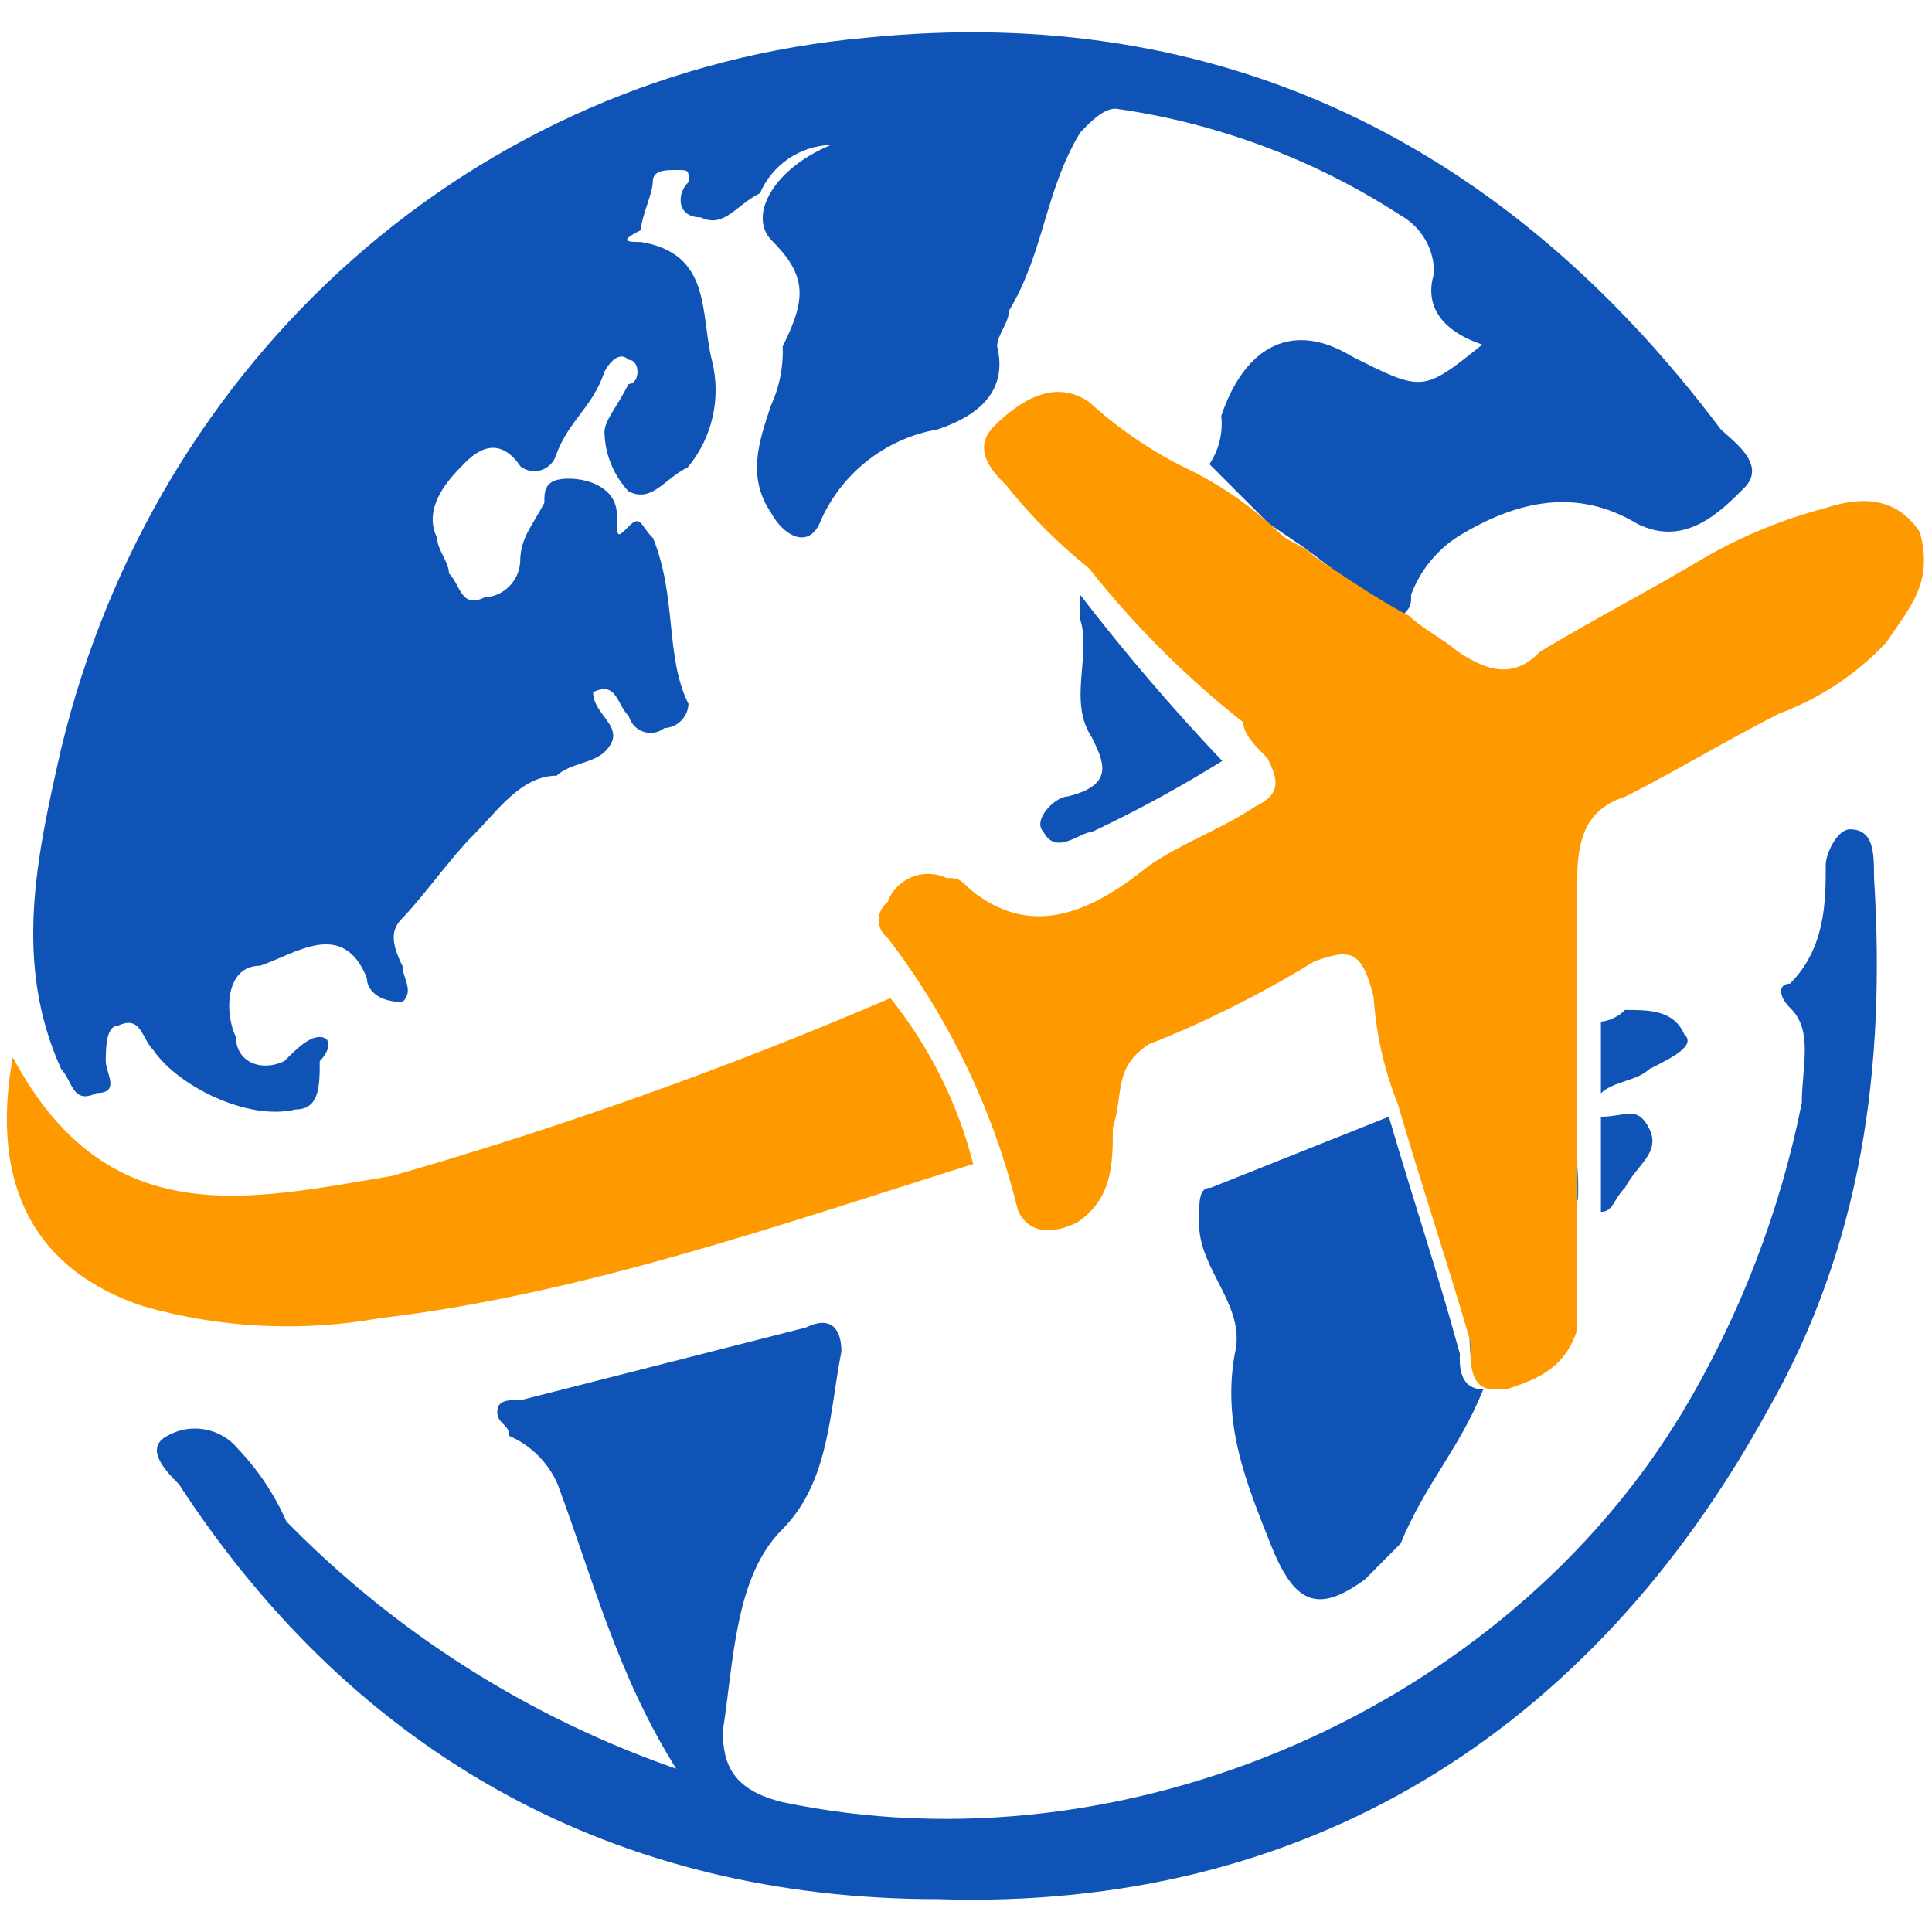
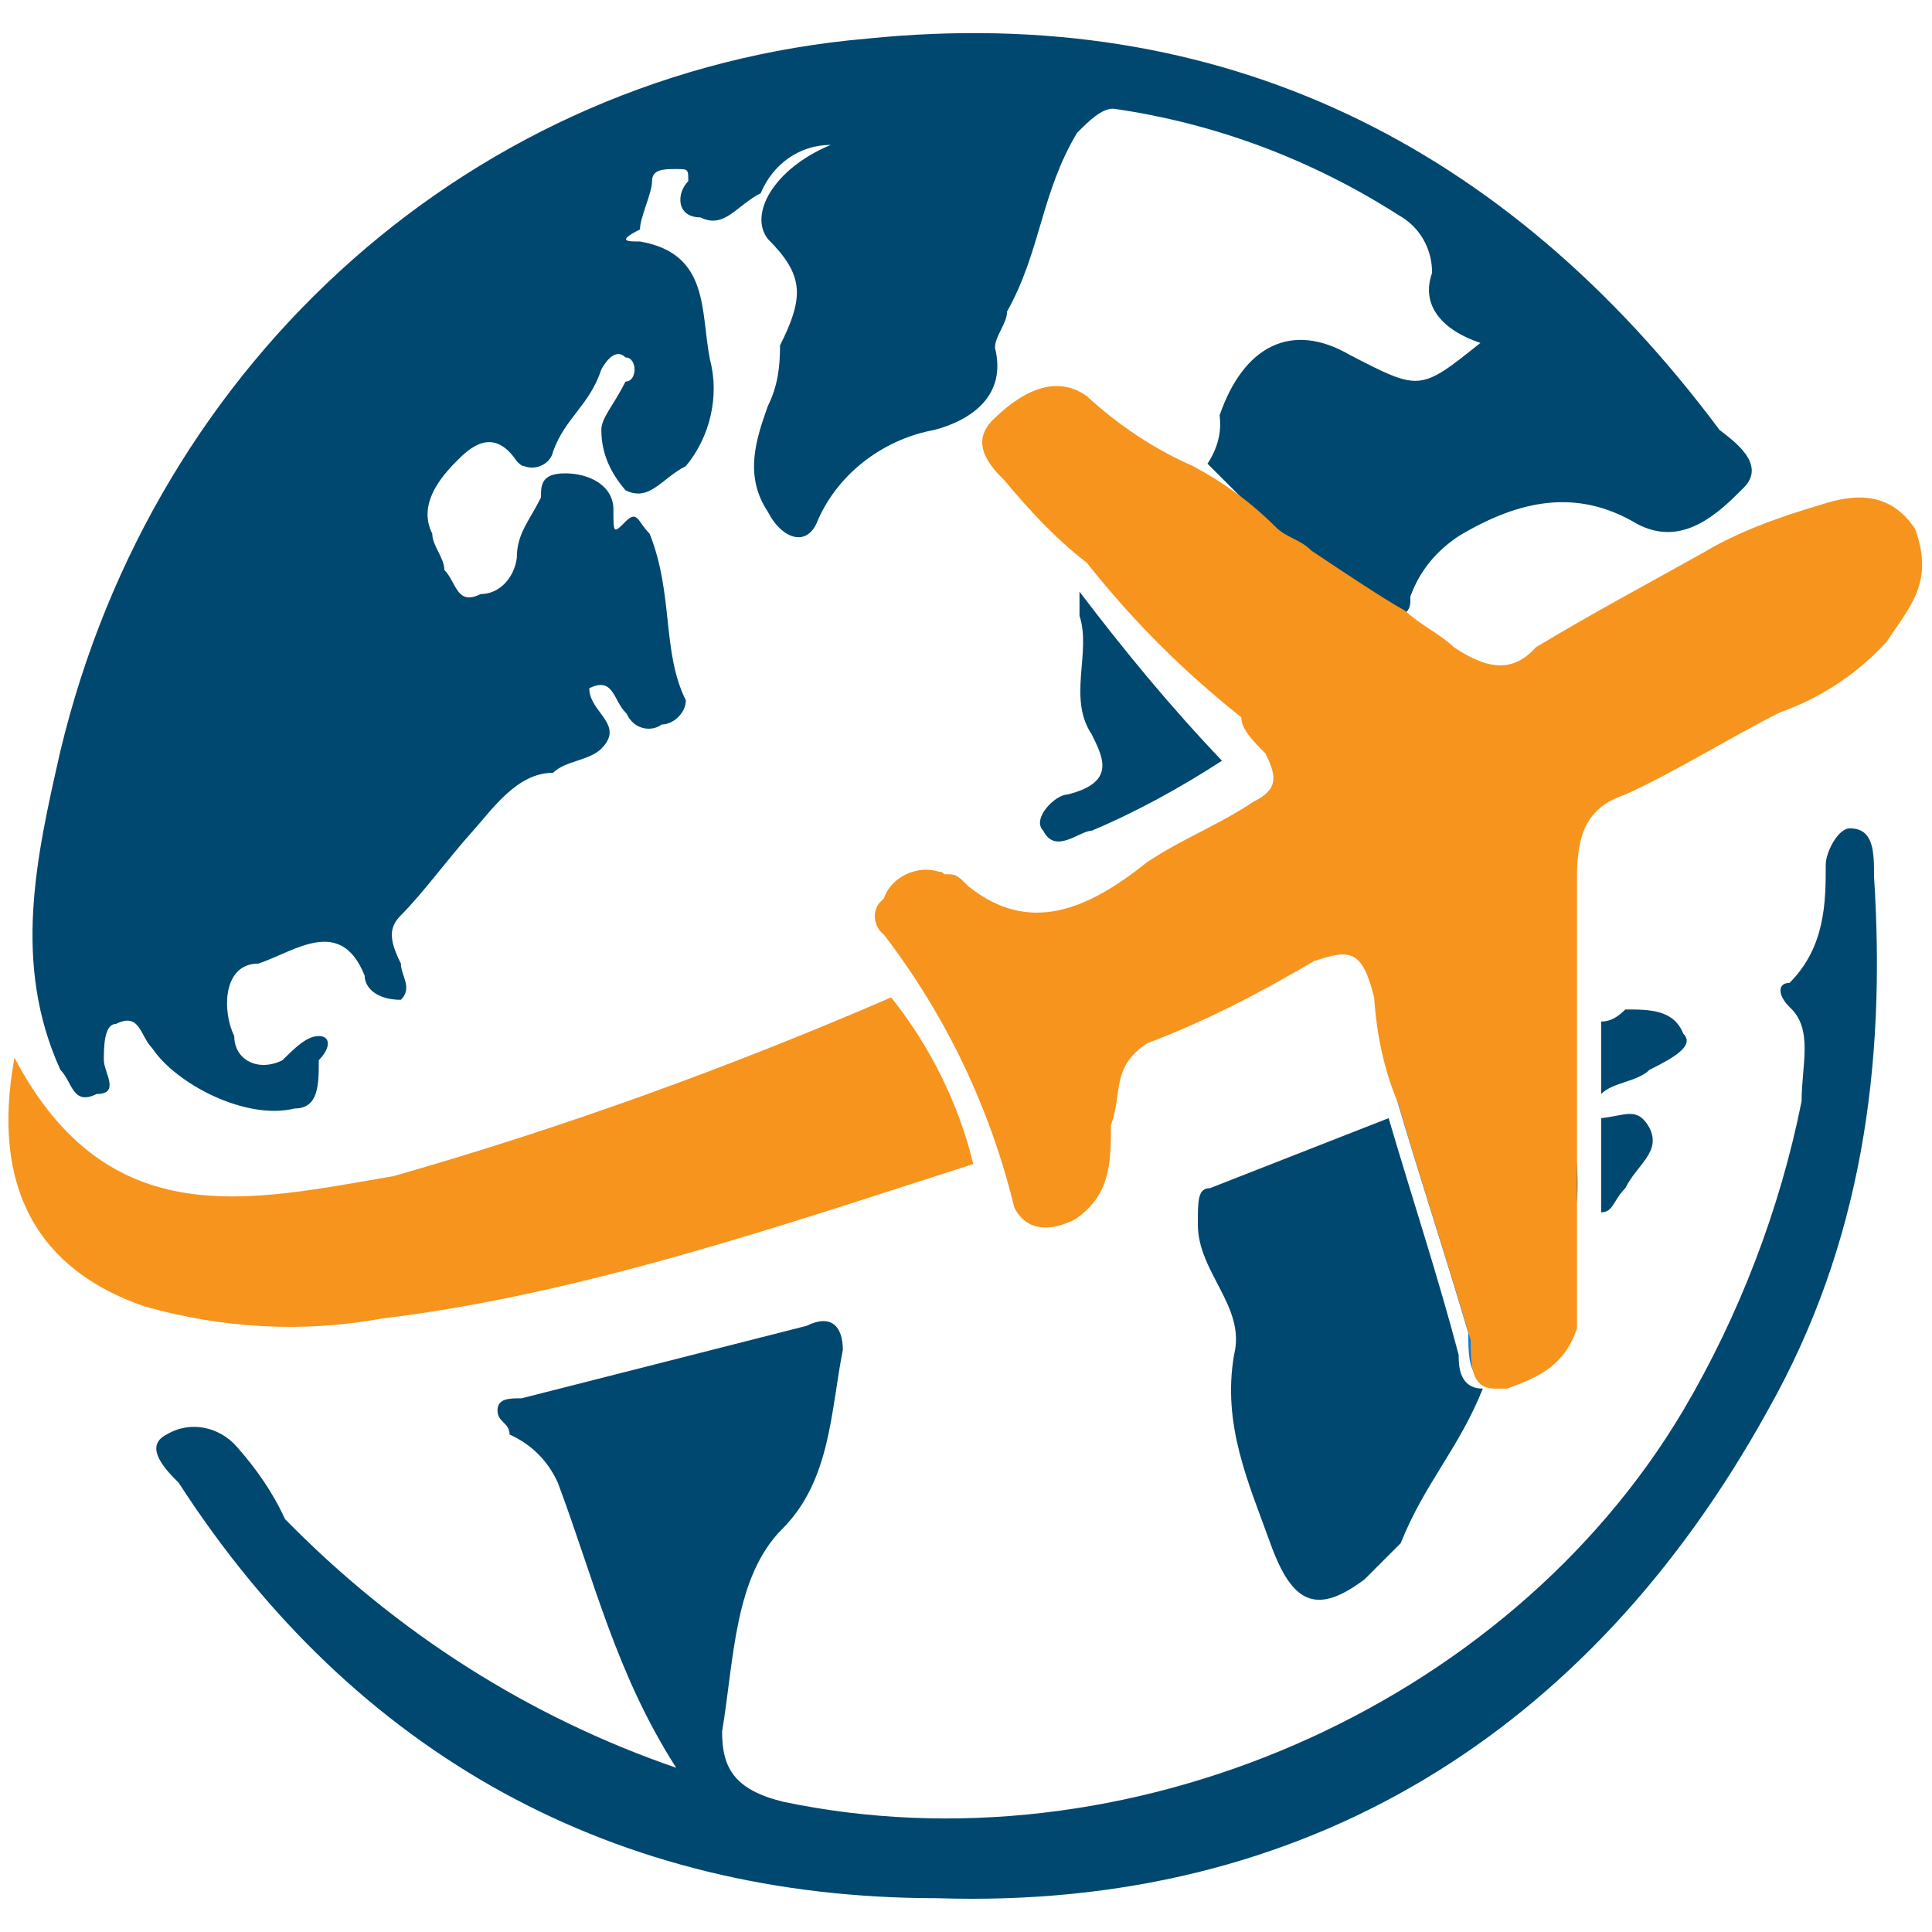
- <svg xmlns="http://www.w3.org/2000/svg" id="Layer_1" data-name="Layer 1" viewBox="0 0 80 80">
-   <defs>
-     <style>.cls-1{fill:#1053b7;}.cls-2{fill:#0d7ad3;}.cls-3{fill:#f90;}</style>
-   </defs>
-   <path class="cls-1" d="M50.61,31.51a52.6,52.6,0,0,1-5.4,2.94c-.49,0-1.47,1-2,0-.49-.49.49-1.47,1-1.47,2-.49,1.47-1.47,1-2.45-1-1.48,0-3.44-.49-4.91v-1A87.87,87.87,0,0,0,50.61,31.51Z" />
-   <path class="cls-1" d="M72.22,20.21c-1,1-2.46,2.46-4.42,1.48-2.46-1.48-4.91-1-7.37.49a4.89,4.89,0,0,0-2,2.45c0,.49,0,.49-.49,1l-3.93-2.95-1.47-1-2.46-2.46a3,3,0,0,0,.49-2c1-2.95,3-3.93,5.41-2.46,2.94,1.48,2.94,1.48,5.4-.49-1.48-.49-2.46-1.47-2-2.94A2.7,2.7,0,0,0,58,8.92,29.11,29.11,0,0,0,46.2,4.5c-.5,0-1,.49-1.48,1-1.47,2.46-1.47,4.91-2.94,7.37,0,.49-.49,1-.49,1.47.49,2-1,2.95-2.46,3.44a6.52,6.52,0,0,0-4.91,3.93c-.49,1-1.47.49-2-.49-1-1.48-.49-2.95,0-4.42a5.36,5.36,0,0,0,.49-2.46c1-2,1-2.94-.49-4.42C31,8.92,32,7,34.41,6a3.31,3.31,0,0,0-2.94,2c-1,.49-1.48,1.47-2.46,1-1,0-1-1-.49-1.47,0-.49,0-.49-.49-.49s-1,0-1,.49-.49,1.47-.49,2c-1,.49-.49.49,0,.49,2.94.49,2.45,2.95,2.94,4.91a5,5,0,0,1-1,4.42c-1,.49-1.47,1.48-2.45,1a3.7,3.7,0,0,1-1-2.45c0-.49.49-1,1-2,.49,0,.49-1,0-1-.5-.49-1,.49-1,.49-.49,1.48-1.47,2-2,3.44a.94.94,0,0,1-1.47.49c-1-1.47-2-.49-2.46,0-1,1-1.47,2-1,2.95,0,.49.49,1,.49,1.47.49.49.49,1.47,1.47,1a1.57,1.57,0,0,0,1.48-1.47c0-1,.49-1.47,1-2.45,0-.5,0-1,1-1s2,.49,2,1.48,0,1,.5.49.49,0,1,.49c1,2.45.49,4.91,1.47,6.87a1.05,1.05,0,0,1-1,1,.93.93,0,0,1-1.47-.49c-.5-.49-.5-1.47-1.48-1,0,1,1.48,1.47.49,2.46-.49.49-1.47.49-2,1-1.47,0-2.46,1.47-3.44,2.45s-2,2.46-2.94,3.44c-.49.49-.49,1,0,2,0,.5.49,1,0,1.48-1,0-1.48-.49-1.48-1-1-2.46-2.94-1-4.42-.5-1.47,0-1.47,2-1,2.95,0,1,1,1.47,2,1,.49-.49,1-1,1.47-1s.49.49,0,1c0,1,0,2-1,2-2,.49-4.91-1-5.89-2.46-.5-.49-.5-1.47-1.48-1-.49,0-.49,1-.49,1.47S5,45.26,4,45.26c-1,.49-1-.5-1.47-1-2-4.42-1-8.83,0-13.25C6.43,14.81,19.68,3,35.89,1.56,50.61.08,62.4,6,71.24,17.76,71.73,18.25,73.2,19.23,72.22,20.21Z" />
-   <path class="cls-1" d="M28,73.24c-2.46-3.93-3.44-7.85-4.91-11.78a3.84,3.84,0,0,0-2-2c0-.49-.5-.49-.5-1s.5-.49,1-.49l11.78-3c1-.49,1.47,0,1.47,1-.49,2.45-.49,5.4-2.45,7.36s-2,5.4-2.46,8.35c0,1.47.49,2.45,2.46,2.94,14.24,3,29.95-3.92,37.31-16.2a40.4,40.4,0,0,0,4.91-12.76c0-1.48.49-3-.49-3.93-.49-.49-.49-1,0-1,1.48-1.48,1.48-3.44,1.48-4.91,0-.49.49-1.48,1-1.48,1,0,1,1,1,2,.49,7.85-.49,15.22-4.42,22.09C65.84,71.77,54.05,79.13,38.83,78.64c-13.26,0-24.06-5.89-31.42-17.18-.49-.49-1.48-1.48-.49-2A2.31,2.31,0,0,1,9.86,60a10.47,10.47,0,0,1,2,3A41.78,41.78,0,0,0,28,73.24Z" />
-   <path class="cls-1" d="M61.42,57.53C60.43,60,59,61.46,58,63.91l-1.47,1.48c-2,1.47-2.95,1-3.93-1.48s-2-4.91-1.47-7.85c.49-2-1.48-3.44-1.48-5.4,0-1,0-1.48.49-1.48l7.37-2.94c1,3.43,2,6.38,2.94,9.82C60.43,56.55,60.43,57.53,61.42,57.53Z" />
-   <path class="cls-1" d="M68.29,44.27c-.49.49-1.47.49-2,1V42.31a1.71,1.71,0,0,0,1-.49c1,0,2,0,2.45,1C70.25,43.29,69.27,43.78,68.29,44.27Z" />
-   <path class="cls-1" d="M68.29,46.73c.49,1-.49,1.47-1,2.45-.49.49-.49,1-1,1V46.24C67.31,46.24,67.8,45.75,68.29,46.73Z" />
-   <path class="cls-2" d="M65.34,49.67a8.5,8.5,0,0,1-2,2.46,3.71,3.71,0,0,0-1,2c0,1,0,2.46-.49,2.95-1,0-1-1-1-2-1-3.43-2-6.38-3-9.81a7.07,7.07,0,0,0,3-1c1-.49,2.45-.49,2.94-1.47.49-.49.49-.49,1-.49v2.95c-.49,0-.49.49-1,.49h1A10.79,10.79,0,0,1,65.34,49.67Z" />
-   <path class="cls-3" d="M78.11,26.6a11.6,11.6,0,0,1-4.42,2.94c-2,1-4.42,2.46-6.38,3.44-1.47.49-2,1.47-2,3.44V53.6h0v1.47c-.49,1.48-1.47,2-2.94,2.46h-.49c-1,0-1-1-1-2-1-3.44-2-6.39-3-9.82a14.43,14.43,0,0,1-1-4.42c-.49-2-1-2-2.46-1.48a44.07,44.07,0,0,1-6.87,3.44c-1.47,1-1,2-1.47,3.44,0,1.47,0,2.94-1.48,3.93-1,.49-2,.49-2.45-.5a30.25,30.25,0,0,0-5.4-11.29.92.92,0,0,1,0-1.47,1.79,1.79,0,0,1,2.45-1c.49,0,.49,0,1,.49,2.46,2,4.91,1,7.37-1,1.47-1,2.94-1.48,4.42-2.46,1-.49,1-1,.49-2-.49-.49-1-1-1-1.48a39,39,0,0,1-6.39-6.38,22.22,22.22,0,0,1-3.43-3.44c-.49-.49-1.48-1.47-.49-2.45s2.45-2,3.92-1a17.36,17.36,0,0,0,4.42,2.94h0a15,15,0,0,1,3.44,2.46c.49.49,1,.49,1.47,1,1.48,1,3,2,3.93,2.46.49.49,1.47,1,2,1.47,1.48,1,2.46,1,3.44,0,2.46-1.47,4.42-2.46,6.88-3.93a20.38,20.38,0,0,1,4.91-2c1.47-.49,2.94-.49,3.92,1C80.07,24.14,79.09,25.12,78.11,26.6Z" />
-   <path class="cls-3" d="M40.3,48.2c-7.85,2.46-16.2,5.4-24.55,6.38a21.86,21.86,0,0,1-9.82-.49C1.52,52.62-.45,49.18.53,43.78c3.93,7.37,9.82,5.89,15.72,4.91a173.9,173.9,0,0,0,20.62-7.36A18.14,18.14,0,0,1,40.3,48.2Z" />
+ <svg xmlns="http://www.w3.org/2000/svg" version="1.1" id="Layer_1" x="0px" y="0px" viewBox="0 0 80 80" style="enable-background:new 0 0 80 80;" xml:space="preserve">
+   <style type="text/css">
+ 	.st0{fill:#004870;}
+ 	.st1{fill:#0D7AD3;}
+ 	.st2{fill:#F7941D;}
+ </style>
+   <path class="st0" d="M50.6,31.5c-1.7,1.1-3.5,2.1-5.4,2.9c-0.5,0-1.5,1-2,0c-0.5-0.5,0.5-1.5,1-1.5c2-0.5,1.5-1.5,1-2.5  c-1-1.5,0-3.4-0.5-4.9v-1C46.6,27,48.5,29.3,50.6,31.5z" />
+   <path class="st0" d="M72.2,20.2c-1,1-2.5,2.5-4.4,1.5c-2.5-1.5-4.9-1-7.4,0.5c-0.9,0.6-1.6,1.4-2,2.5c0,0.5,0,0.5-0.5,1l-3.9-3  l-1.5-1l-2.5-2.5c0.4-0.6,0.6-1.3,0.5-2c1-2.9,3-3.9,5.4-2.5c2.9,1.5,2.9,1.5,5.4-0.5c-1.5-0.5-2.5-1.5-2-2.9c0-1-0.5-1.9-1.4-2.4  c-3.6-2.3-7.6-3.8-11.8-4.4c-0.5,0-1,0.5-1.5,1c-1.5,2.5-1.5,4.9-2.9,7.4c0,0.5-0.5,1-0.5,1.5c0.5,2-1,3-2.5,3.4  c-2.2,0.4-4.1,1.9-4.9,3.9c-0.5,1-1.5,0.5-2-0.5c-1-1.5-0.5-3,0-4.4c0.4-0.8,0.5-1.6,0.5-2.5c1-2,1-2.9-0.5-4.4C31,8.9,32,7,34.4,6  c-1.3,0-2.4,0.8-2.9,2c-1,0.5-1.5,1.5-2.5,1c-1,0-1-1-0.5-1.5C28.5,7,28.5,7,28,7s-1,0-1,0.5s-0.5,1.5-0.5,2c-1,0.5-0.5,0.5,0,0.5  c2.9,0.5,2.5,2.9,2.9,4.9c0.4,1.5,0,3.2-1,4.4c-1,0.5-1.5,1.5-2.5,1c-0.6-0.7-1-1.5-1-2.5c0-0.5,0.5-1,1-2c0.5,0,0.5-1,0-1  c-0.5-0.5-1,0.5-1,0.5c-0.5,1.5-1.5,2-2,3.4c-0.1,0.5-0.7,0.8-1.2,0.6c-0.1,0-0.2-0.1-0.3-0.2c-1-1.5-2-0.5-2.5,0c-1,1-1.5,2-1,3  c0,0.5,0.5,1,0.5,1.5c0.5,0.5,0.5,1.5,1.5,1c0.8,0,1.4-0.7,1.5-1.5c0-1,0.5-1.5,1-2.5c0-0.5,0-1,1-1s2,0.5,2,1.5s0,1,0.5,0.5  s0.5,0,1,0.5c1,2.5,0.5,4.9,1.5,6.9c0,0.5-0.5,1-1,1c-0.4,0.3-1,0.2-1.3-0.2c-0.1-0.1-0.1-0.2-0.2-0.3c-0.5-0.5-0.5-1.5-1.5-1  c0,1,1.5,1.5,0.5,2.5c-0.5,0.5-1.5,0.5-2,1c-1.5,0-2.5,1.5-3.4,2.5s-2,2.5-2.9,3.4c-0.5,0.5-0.5,1,0,2c0,0.5,0.5,1,0,1.5  c-1,0-1.5-0.5-1.5-1c-1-2.5-2.9-1-4.4-0.5c-1.5,0-1.5,2-1,3c0,1,1,1.5,2,1c0.5-0.5,1-1,1.5-1s0.5,0.5,0,1c0,1,0,2-1,2  c-2,0.5-4.9-1-5.9-2.5c-0.5-0.5-0.5-1.5-1.5-1c-0.5,0-0.5,1-0.5,1.5S5,45.3,4,45.3c-1,0.5-1-0.5-1.5-1c-2-4.4-1-8.8,0-13.2  C6.4,14.8,19.7,3,35.9,1.6C50.6,0.1,62.4,6,71.2,17.8C71.7,18.2,73.2,19.2,72.2,20.2z" />
+   <path class="st0" d="M28,73.2c-2.5-3.9-3.4-7.8-4.9-11.8c-0.4-0.9-1.1-1.6-2-2c0-0.5-0.5-0.5-0.5-1s0.5-0.5,1-0.5l11.8-3  c1-0.5,1.5,0,1.5,1c-0.5,2.5-0.5,5.4-2.5,7.4c-2,2-2,5.4-2.5,8.4c0,1.5,0.5,2.4,2.5,2.9c14.2,3,30-3.9,37.3-16.2  c2.3-3.9,4-8.3,4.9-12.8c0-1.5,0.5-3-0.5-3.9c-0.5-0.5-0.5-1,0-1c1.5-1.5,1.5-3.4,1.5-4.9c0-0.5,0.5-1.5,1-1.5c1,0,1,1,1,2  c0.5,7.8-0.5,15.2-4.4,22.1C65.8,71.8,54,79.1,38.8,78.6c-13.3,0-24.1-5.9-31.4-17.2c-0.5-0.5-1.5-1.5-0.5-2c1-0.6,2.2-0.3,2.9,0.5  c0.8,0.9,1.5,1.9,2,3C16.4,67.6,21.9,71.1,28,73.2z" />
+   <path class="st0" d="M61.4,57.5c-1,2.5-2.4,3.9-3.4,6.4l-1.5,1.5c-2,1.5-3,1-3.9-1.5s-2-4.9-1.5-7.8c0.5-2-1.5-3.4-1.5-5.4  c0-1,0-1.5,0.5-1.5l7.4-2.9c1,3.4,2,6.4,2.9,9.8C60.4,56.5,60.4,57.5,61.4,57.5z" />
+   <path class="st0" d="M68.3,44.3c-0.5,0.5-1.5,0.5-2,1v-3c0.4,0,0.7-0.2,1-0.5c1,0,2,0,2.4,1C70.2,43.3,69.3,43.8,68.3,44.3z" />
+   <path class="st0" d="M68.3,46.7c0.5,1-0.5,1.5-1,2.5c-0.5,0.5-0.5,1-1,1v-3.9C67.3,46.2,67.8,45.8,68.3,46.7z" />
+   <path class="st1" d="M65.3,49.7c-0.5,0.9-1.2,1.8-2,2.5c-0.5,0.5-0.9,1.2-1,2c0,1,0,2.5-0.5,3c-1,0-1-1-1-2c-1-3.4-2-6.4-3-9.8  c1.1-0.1,2.1-0.4,3-1c1-0.5,2.5-0.5,2.9-1.5c0.5-0.5,0.5-0.5,1-0.5v3c-0.5,0-0.5,0.5-1,0.5h1C65.2,47,65.4,48.3,65.3,49.7z" />
+   <path class="st2" d="M78.1,26.6c-1.2,1.3-2.7,2.3-4.4,2.9c-2,1-4.4,2.5-6.4,3.4c-1.5,0.5-2,1.5-2,3.4v17.2l0,0v1.5  c-0.5,1.5-1.5,2-2.9,2.5h-0.5c-1,0-1-1-1-2c-1-3.4-2-6.4-3-9.8c-0.6-1.4-0.9-2.9-1-4.4c-0.5-2-1-2-2.5-1.5c-2.2,1.3-4.5,2.5-6.9,3.4  c-1.5,1-1,2-1.5,3.4c0,1.5,0,2.9-1.5,3.9c-1,0.5-2,0.5-2.5-0.5c-1-4.1-2.8-7.9-5.4-11.3c-0.4-0.3-0.5-0.9-0.2-1.3  c0.1-0.1,0.1-0.1,0.2-0.2c0.3-0.9,1.4-1.4,2.3-1.1c0.1,0,0.1,0,0.2,0.1c0.5,0,0.5,0,1,0.5c2.5,2,4.9,1,7.4-1c1.5-1,2.9-1.5,4.4-2.5  c1-0.5,1-1,0.5-2c-0.5-0.5-1-1-1-1.5c-2.4-1.9-4.5-4-6.4-6.4c-1.3-1-2.4-2.2-3.4-3.4c-0.5-0.5-1.5-1.5-0.5-2.5s2.5-2,3.9-1  c1.3,1.2,2.8,2.2,4.4,2.9l0,0c1.3,0.7,2.4,1.5,3.4,2.5c0.5,0.5,1,0.5,1.5,1c1.5,1,3,2,3.9,2.5c0.5,0.5,1.5,1,2,1.5  c1.5,1,2.5,1,3.4,0c2.5-1.5,4.4-2.5,6.9-3.9c1.5-0.9,3.2-1.5,4.9-2c1.5-0.5,2.9-0.5,3.9,1C80.1,24.1,79.1,25.1,78.1,26.6z" />
+   <path class="st2" d="M40.3,48.2c-7.8,2.5-16.2,5.4-24.5,6.4c-3.3,0.6-6.6,0.4-9.8-0.5c-4.4-1.5-6.4-4.9-5.4-10.3  c3.9,7.4,9.8,5.9,15.7,4.9c7-2,13.9-4.5,20.6-7.4C38.5,43.3,39.7,45.7,40.3,48.2z" />
</svg>
